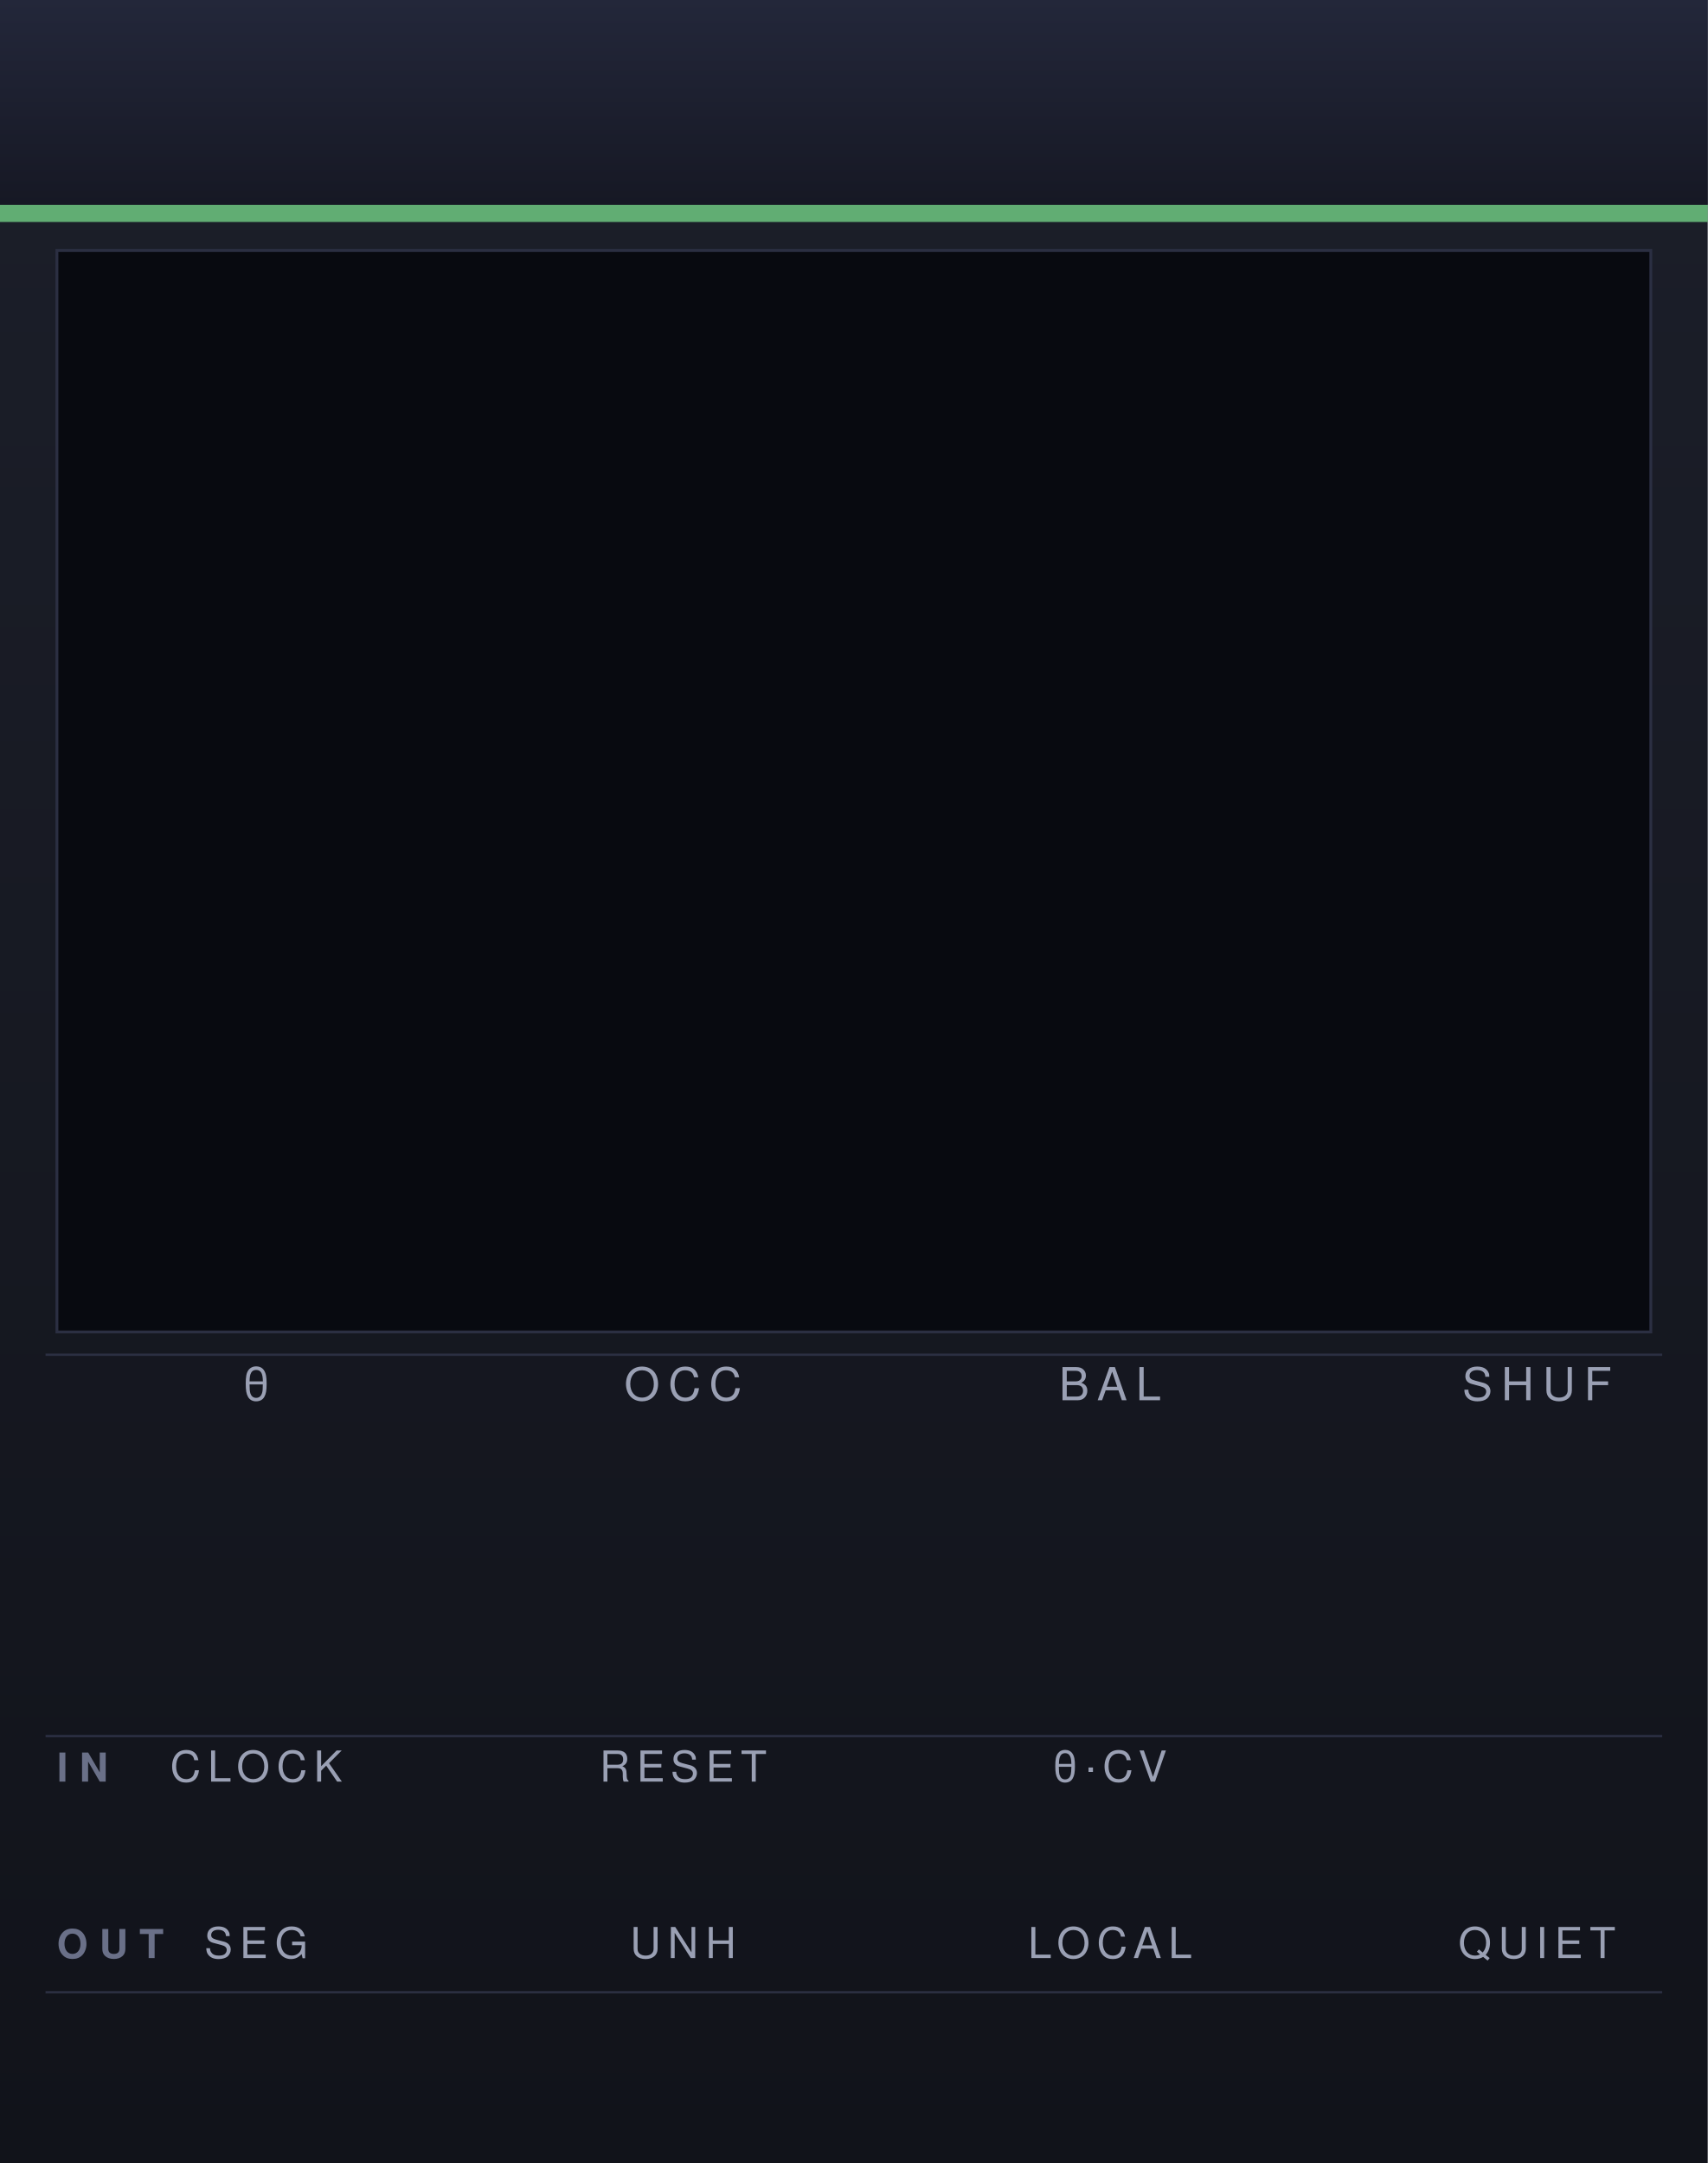
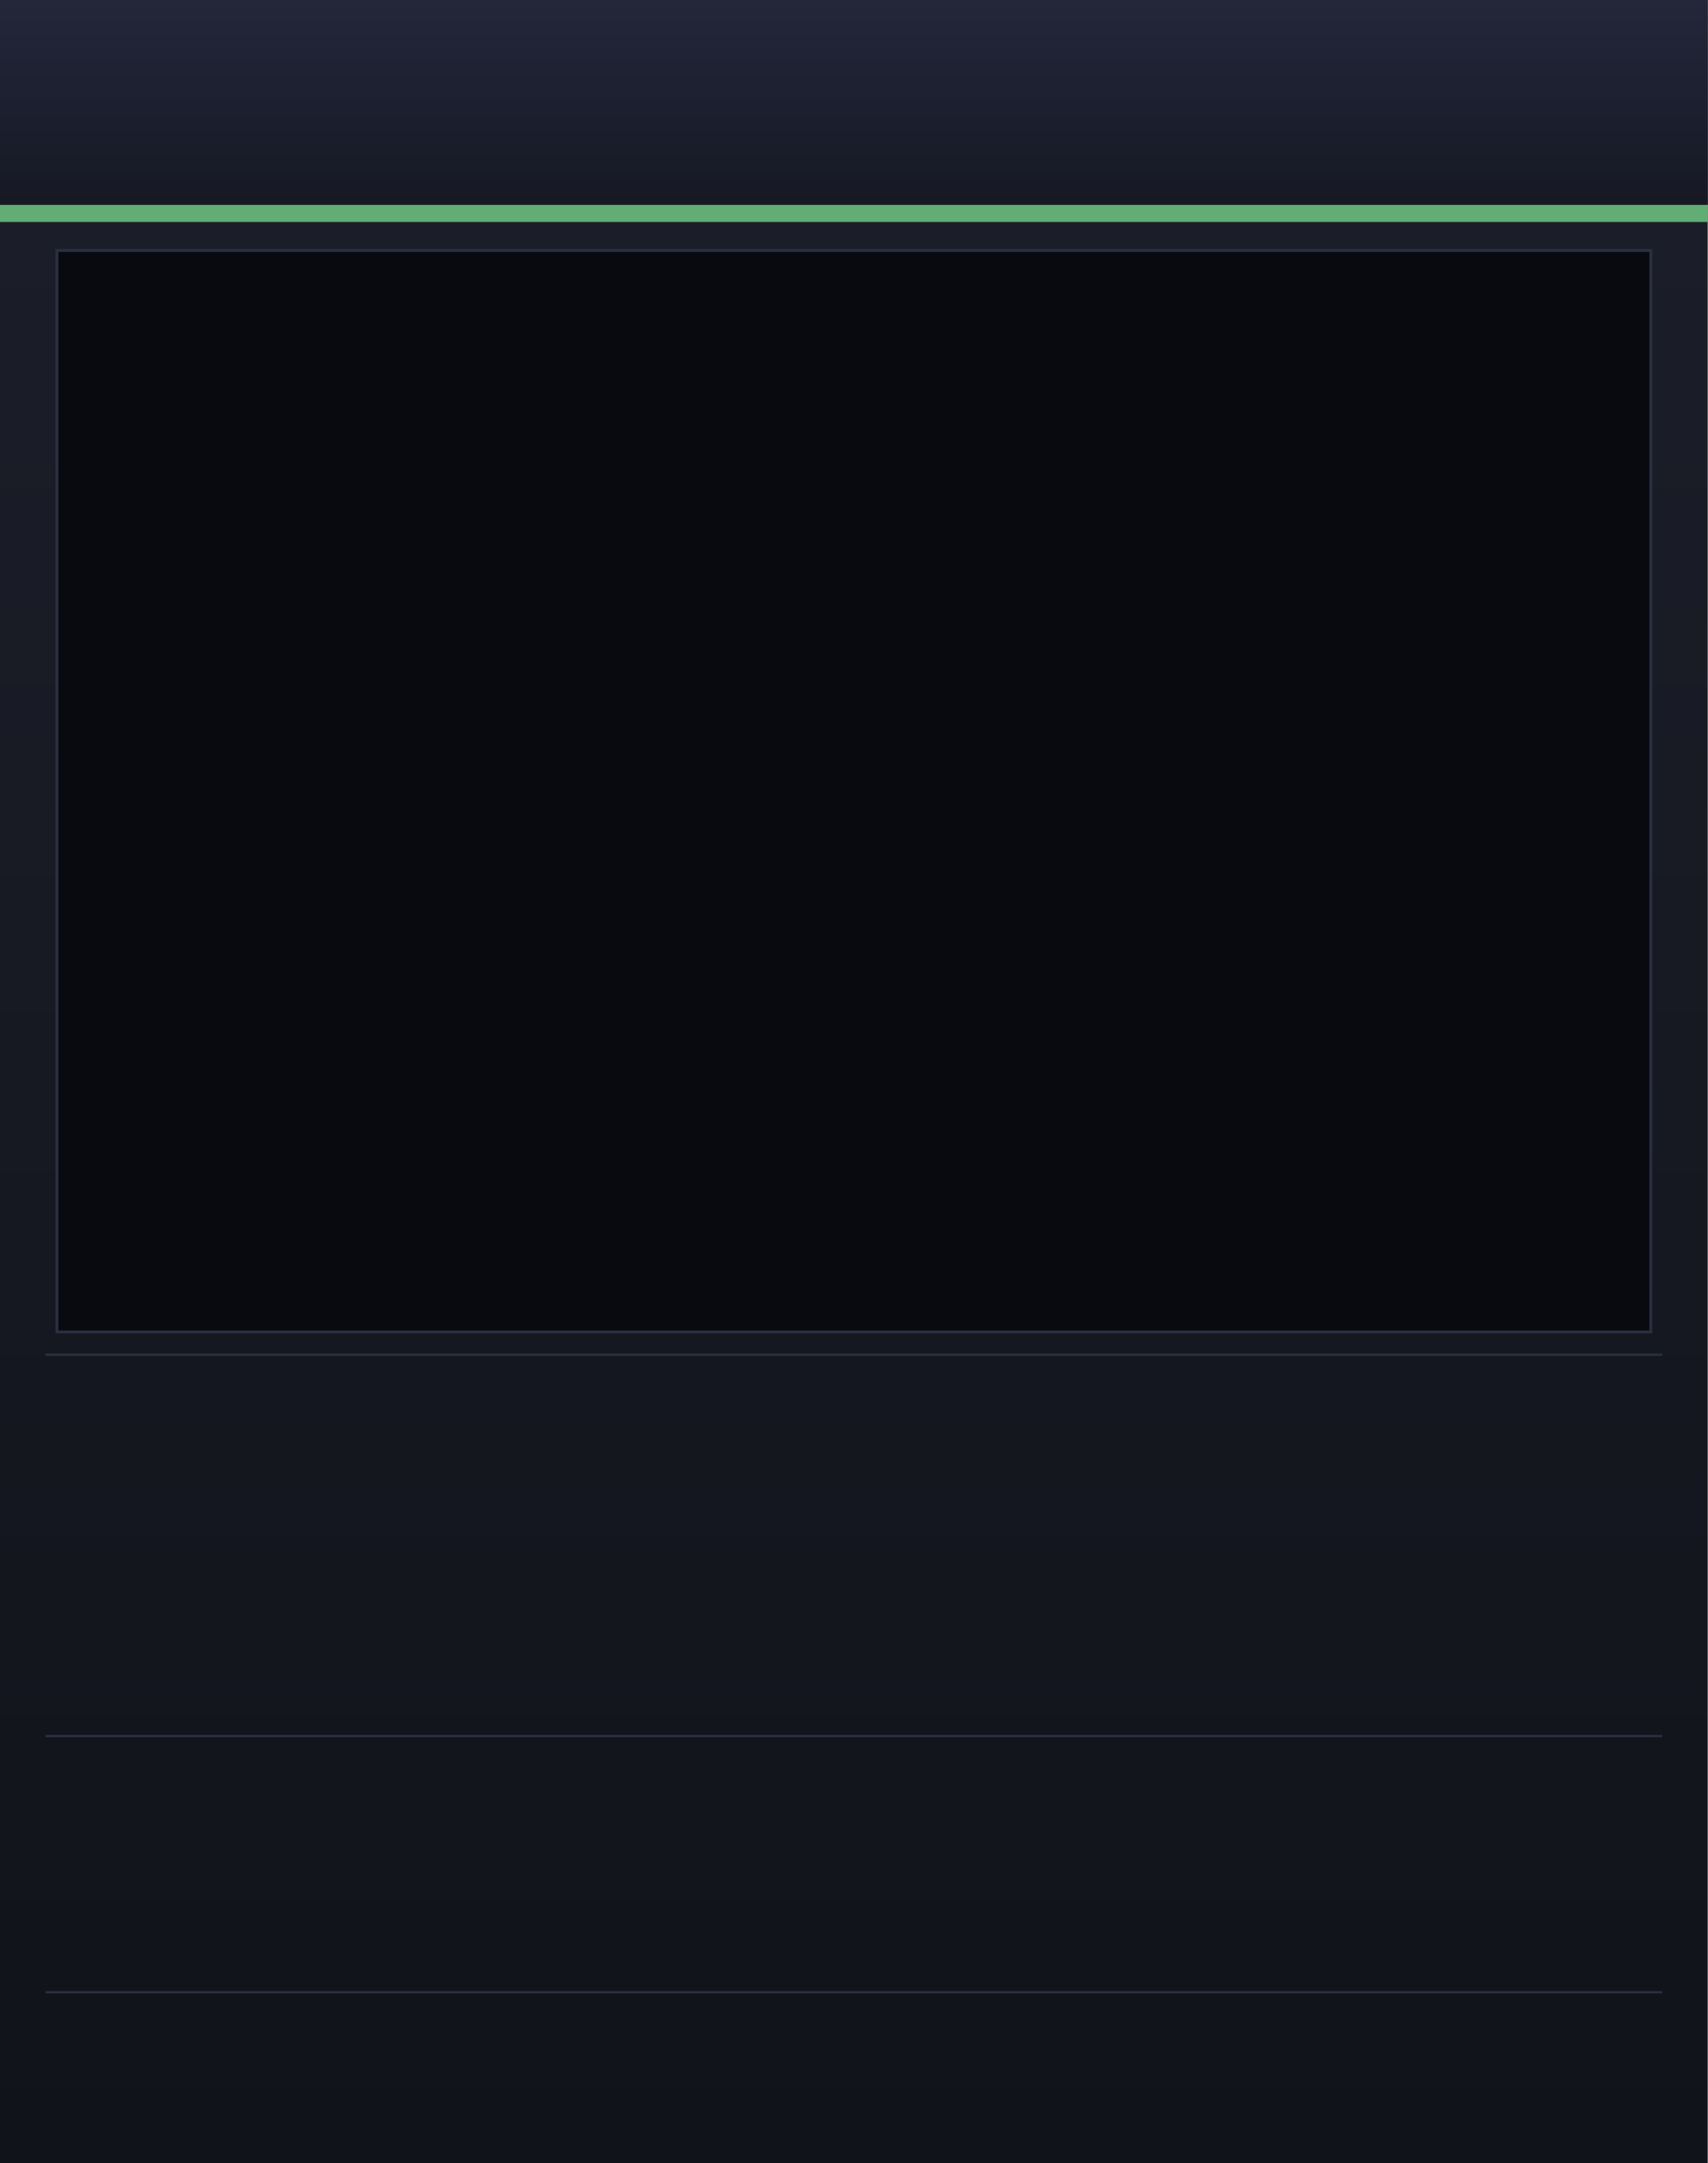
<svg xmlns="http://www.w3.org/2000/svg" version="1.1" width="300" height="380" viewBox="0 0 300 380">
  <defs>
    <linearGradient id="bg" x1="0" y1="0" x2="0" y2="1">
      <stop offset="0%" stop-color="#1c1f2a" />
      <stop offset="100%" stop-color="#11131a" />
    </linearGradient>
    <linearGradient id="strip" x1="0" y1="0" x2="0" y2="1">
      <stop offset="0%" stop-color="#23273a" />
      <stop offset="100%" stop-color="#161824" />
    </linearGradient>
  </defs>
  <rect width="300" height="380" fill="url(#bg)" />
  <rect x="0" y="0" width="300" height="36" fill="url(#strip)" />
  <rect x="0" y="36" width="300" height="3" fill="#78dc8c" opacity="0.75" />
  <rect x="10" y="44" width="280" height="190" fill="#080a10" stroke="#2b2f42" stroke-width="0.5" />
-   <g fill="#9aa0b4" font-family="Helvetica, Arial, sans-serif" font-size="8" text-anchor="middle" letter-spacing="1.5">
-     <text x="45" y="246">θ</text>
-     <text x="120" y="246">OCC</text>
-     <text x="195" y="246">BAL</text>
-     <text x="270" y="246">SHUF</text>
-   </g>
-   <text x="10" y="313" fill="#6a7088" font-family="Helvetica, Arial, sans-serif" font-size="7" font-weight="bold" letter-spacing="2">IN</text>
-   <g fill="#9aa0b4" font-family="Helvetica, Arial, sans-serif" font-size="7.5" text-anchor="middle" letter-spacing="1.2">
-     <text x="45" y="313">CLOCK</text>
-     <text x="120" y="313">RESET</text>
-     <text x="195" y="313">θ·CV</text>
-   </g>
-   <text x="10" y="344" fill="#6a7088" font-family="Helvetica, Arial, sans-serif" font-size="7" font-weight="bold" letter-spacing="2">OUT</text>
-   <g fill="#9aa0b4" font-family="Helvetica, Arial, sans-serif" font-size="7.5" text-anchor="middle" letter-spacing="1.2">
-     <text x="45" y="344">SEG</text>
-     <text x="120" y="344">UNH</text>
-     <text x="195" y="344">LOCAL</text>
-     <text x="270" y="344">QUIET</text>
-   </g>
  <line x1="8" y1="238" x2="292" y2="238" stroke="#2b2f42" stroke-width="0.4" />
  <line x1="8" y1="305" x2="292" y2="305" stroke="#2b2f42" stroke-width="0.4" />
  <line x1="8" y1="350" x2="292" y2="350" stroke="#2b2f42" stroke-width="0.4" />
</svg>
